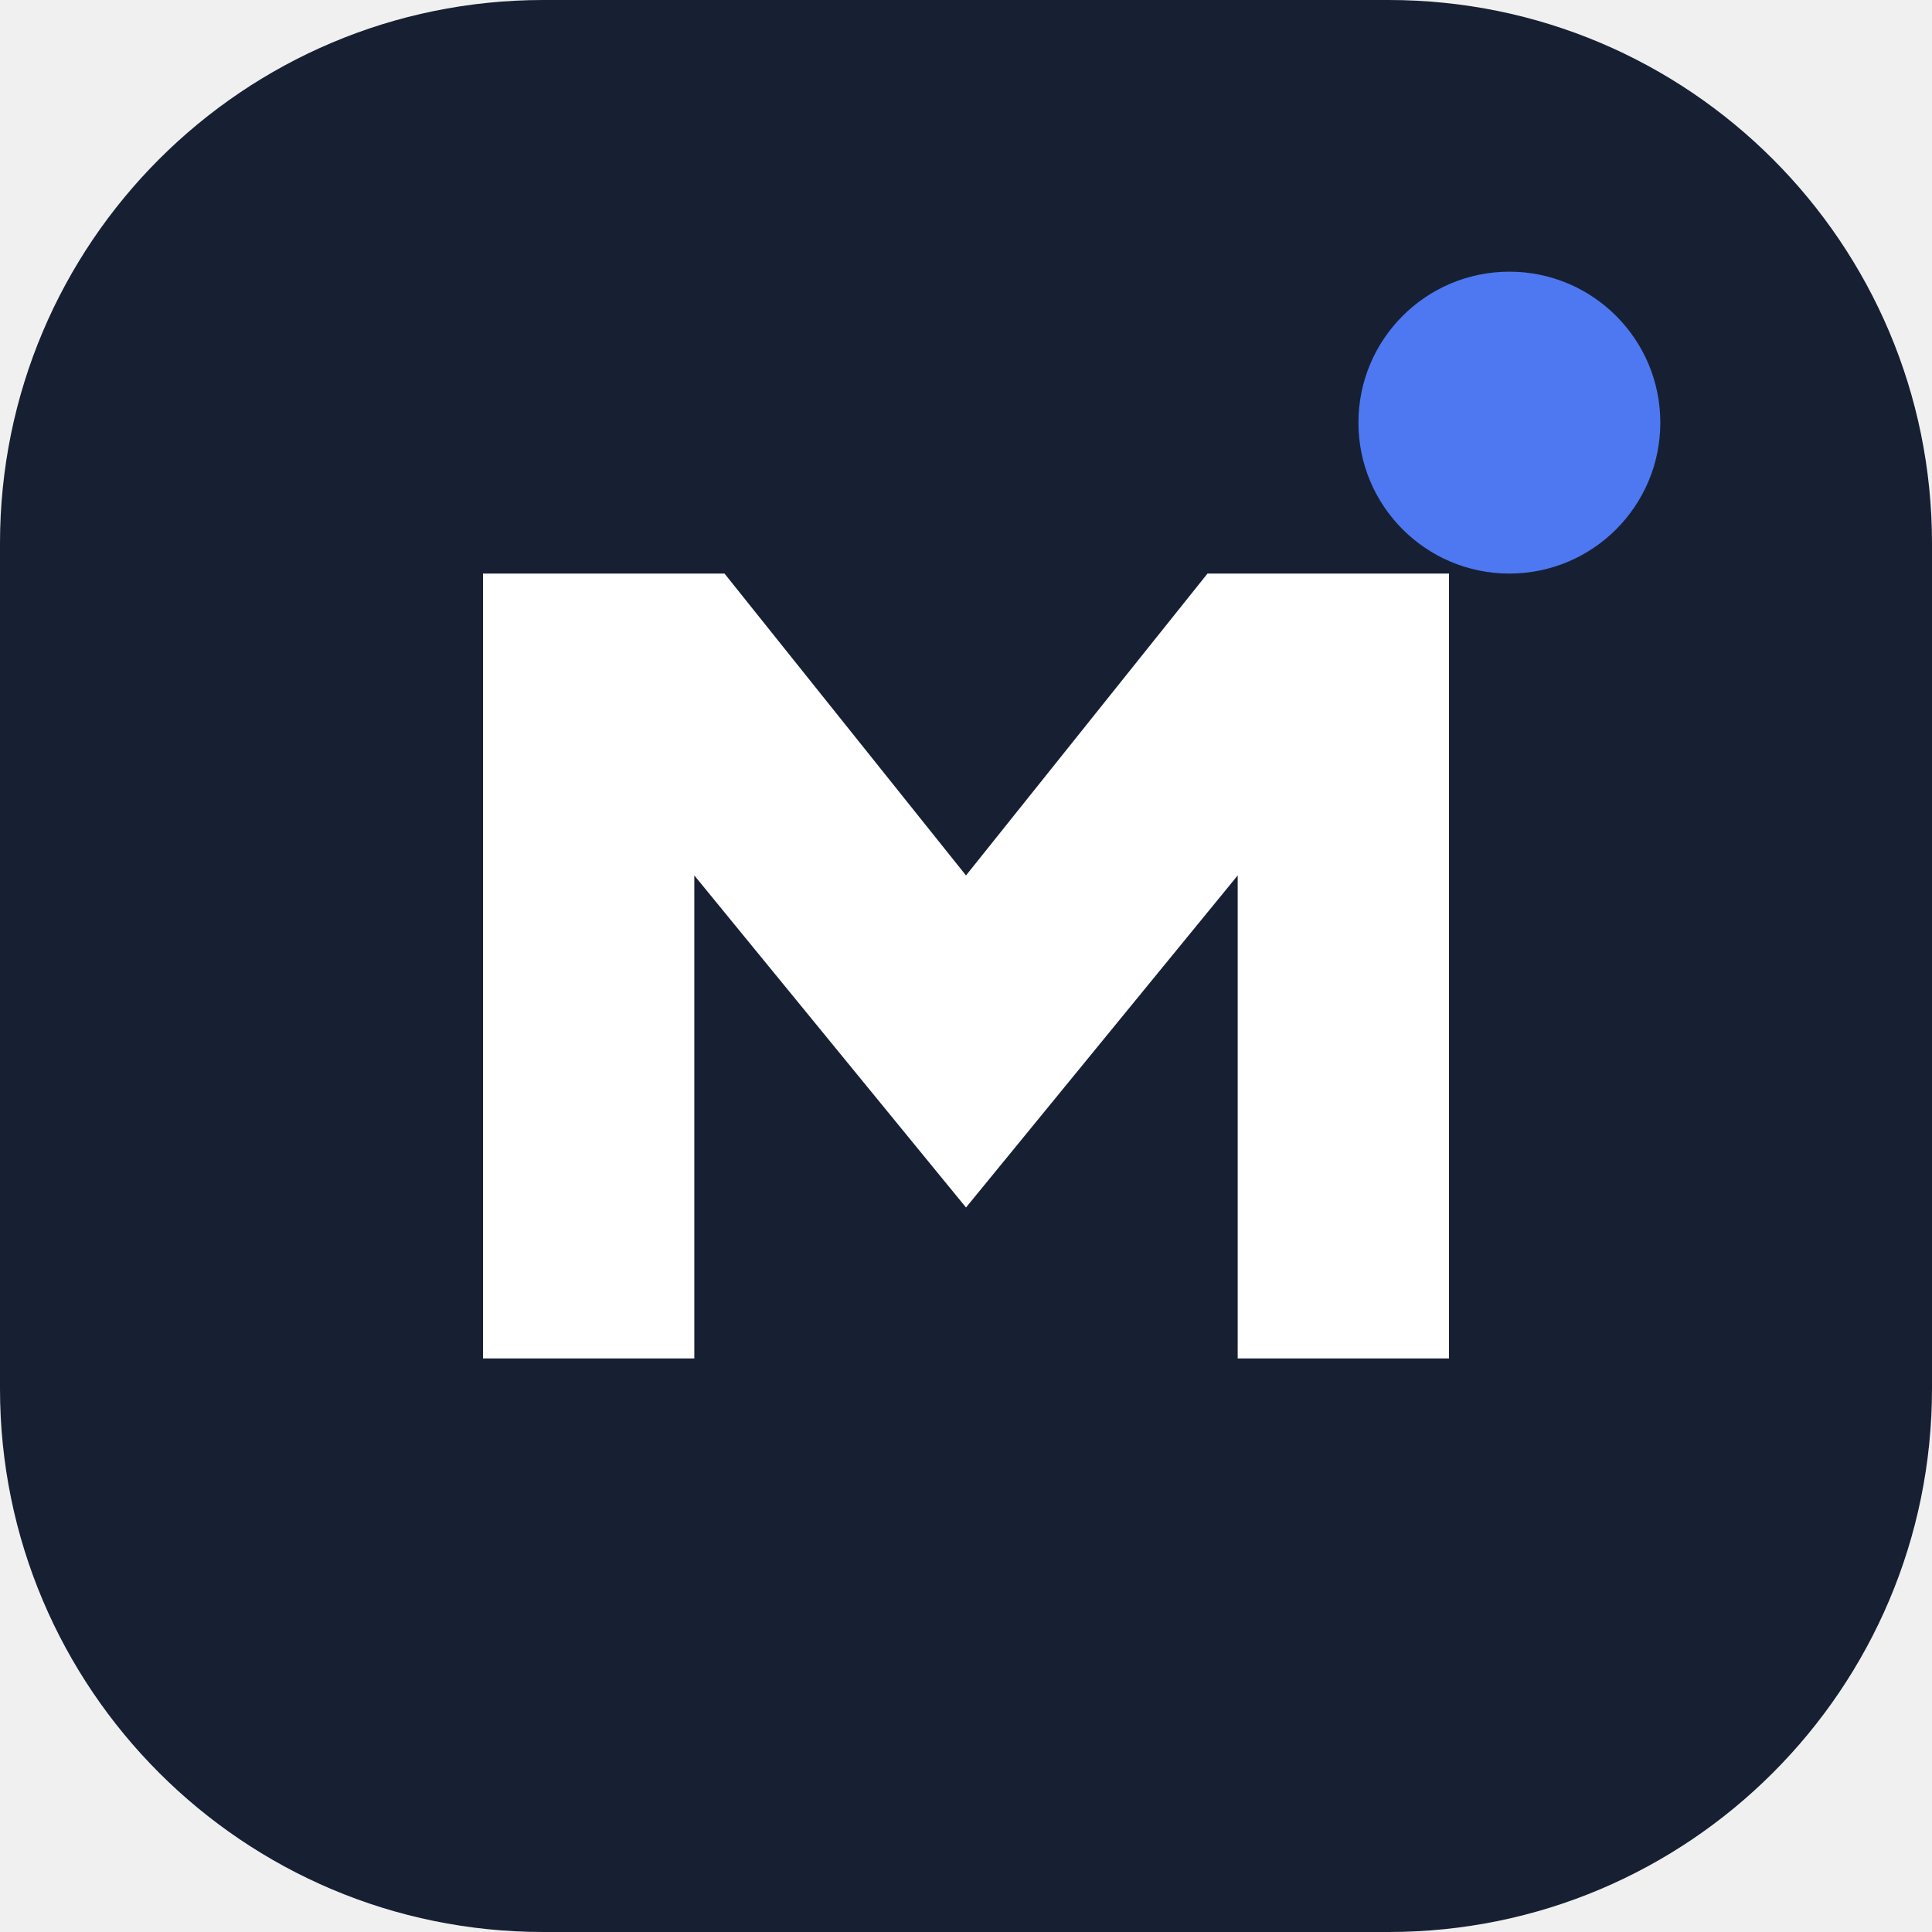
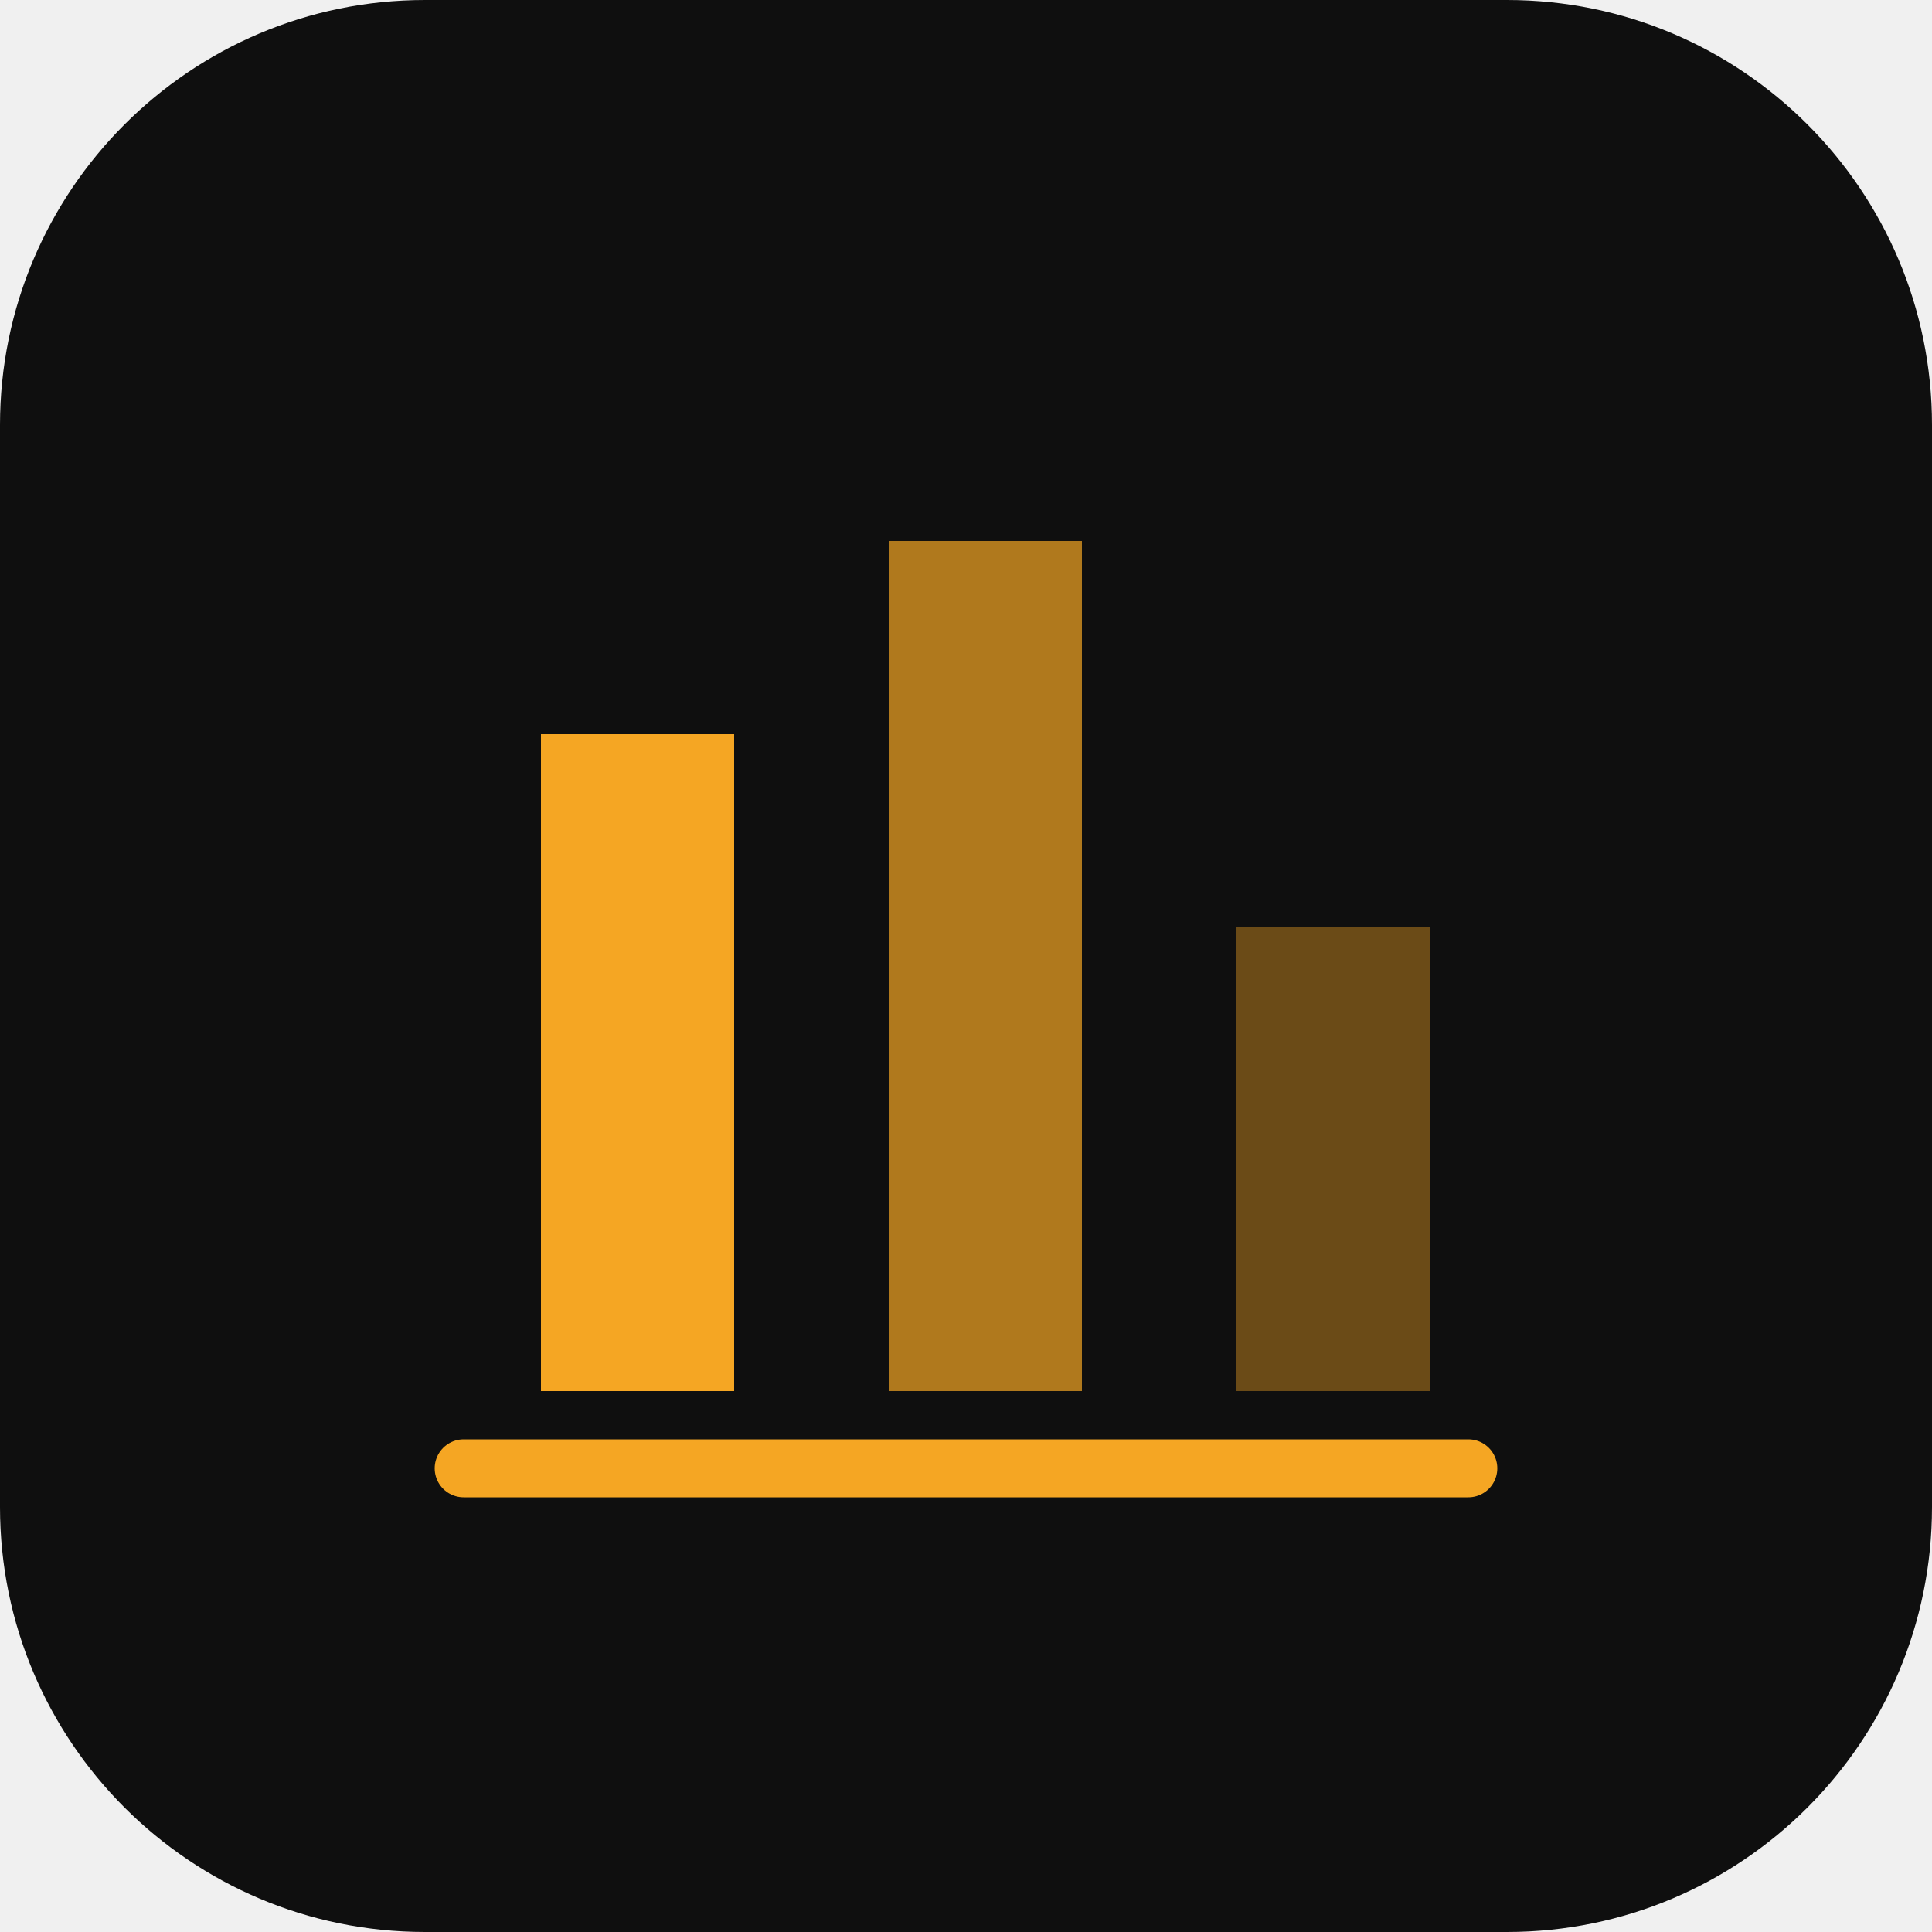
- <svg xmlns="http://www.w3.org/2000/svg" viewBox="0 0 64 64">
-   <rect width="64" height="64" rx="18" fill="#172033" />
-   <path d="M16 45V19h8l8 10 8-10h8v26h-7V29l-9 11-9-11v16z" fill="#fff" />
-   <circle cx="50" cy="14" r="5" fill="#4d78f2" />
+ <svg xmlns="http://www.w3.org/2000/svg" viewBox="0 0 100 100" fill="none">
+   <rect width="100" height="100" rx="22" fill="#0F0F0F" />
+   <path d="M28 72 L28 38 L38 38 L38 72 Z" fill="#F5A623" />
+   <path d="M46 72 L46 28 L56 28 L56 72 Z" fill="#F5A623" opacity="0.7" />
+   <path d="M64 72 L64 48 L74 48 L74 72 Z" fill="#F5A623" opacity="0.4" />
+   <path d="M24 76 H76" stroke="#F5A623" stroke-width="3" stroke-linecap="round" />
</svg>
